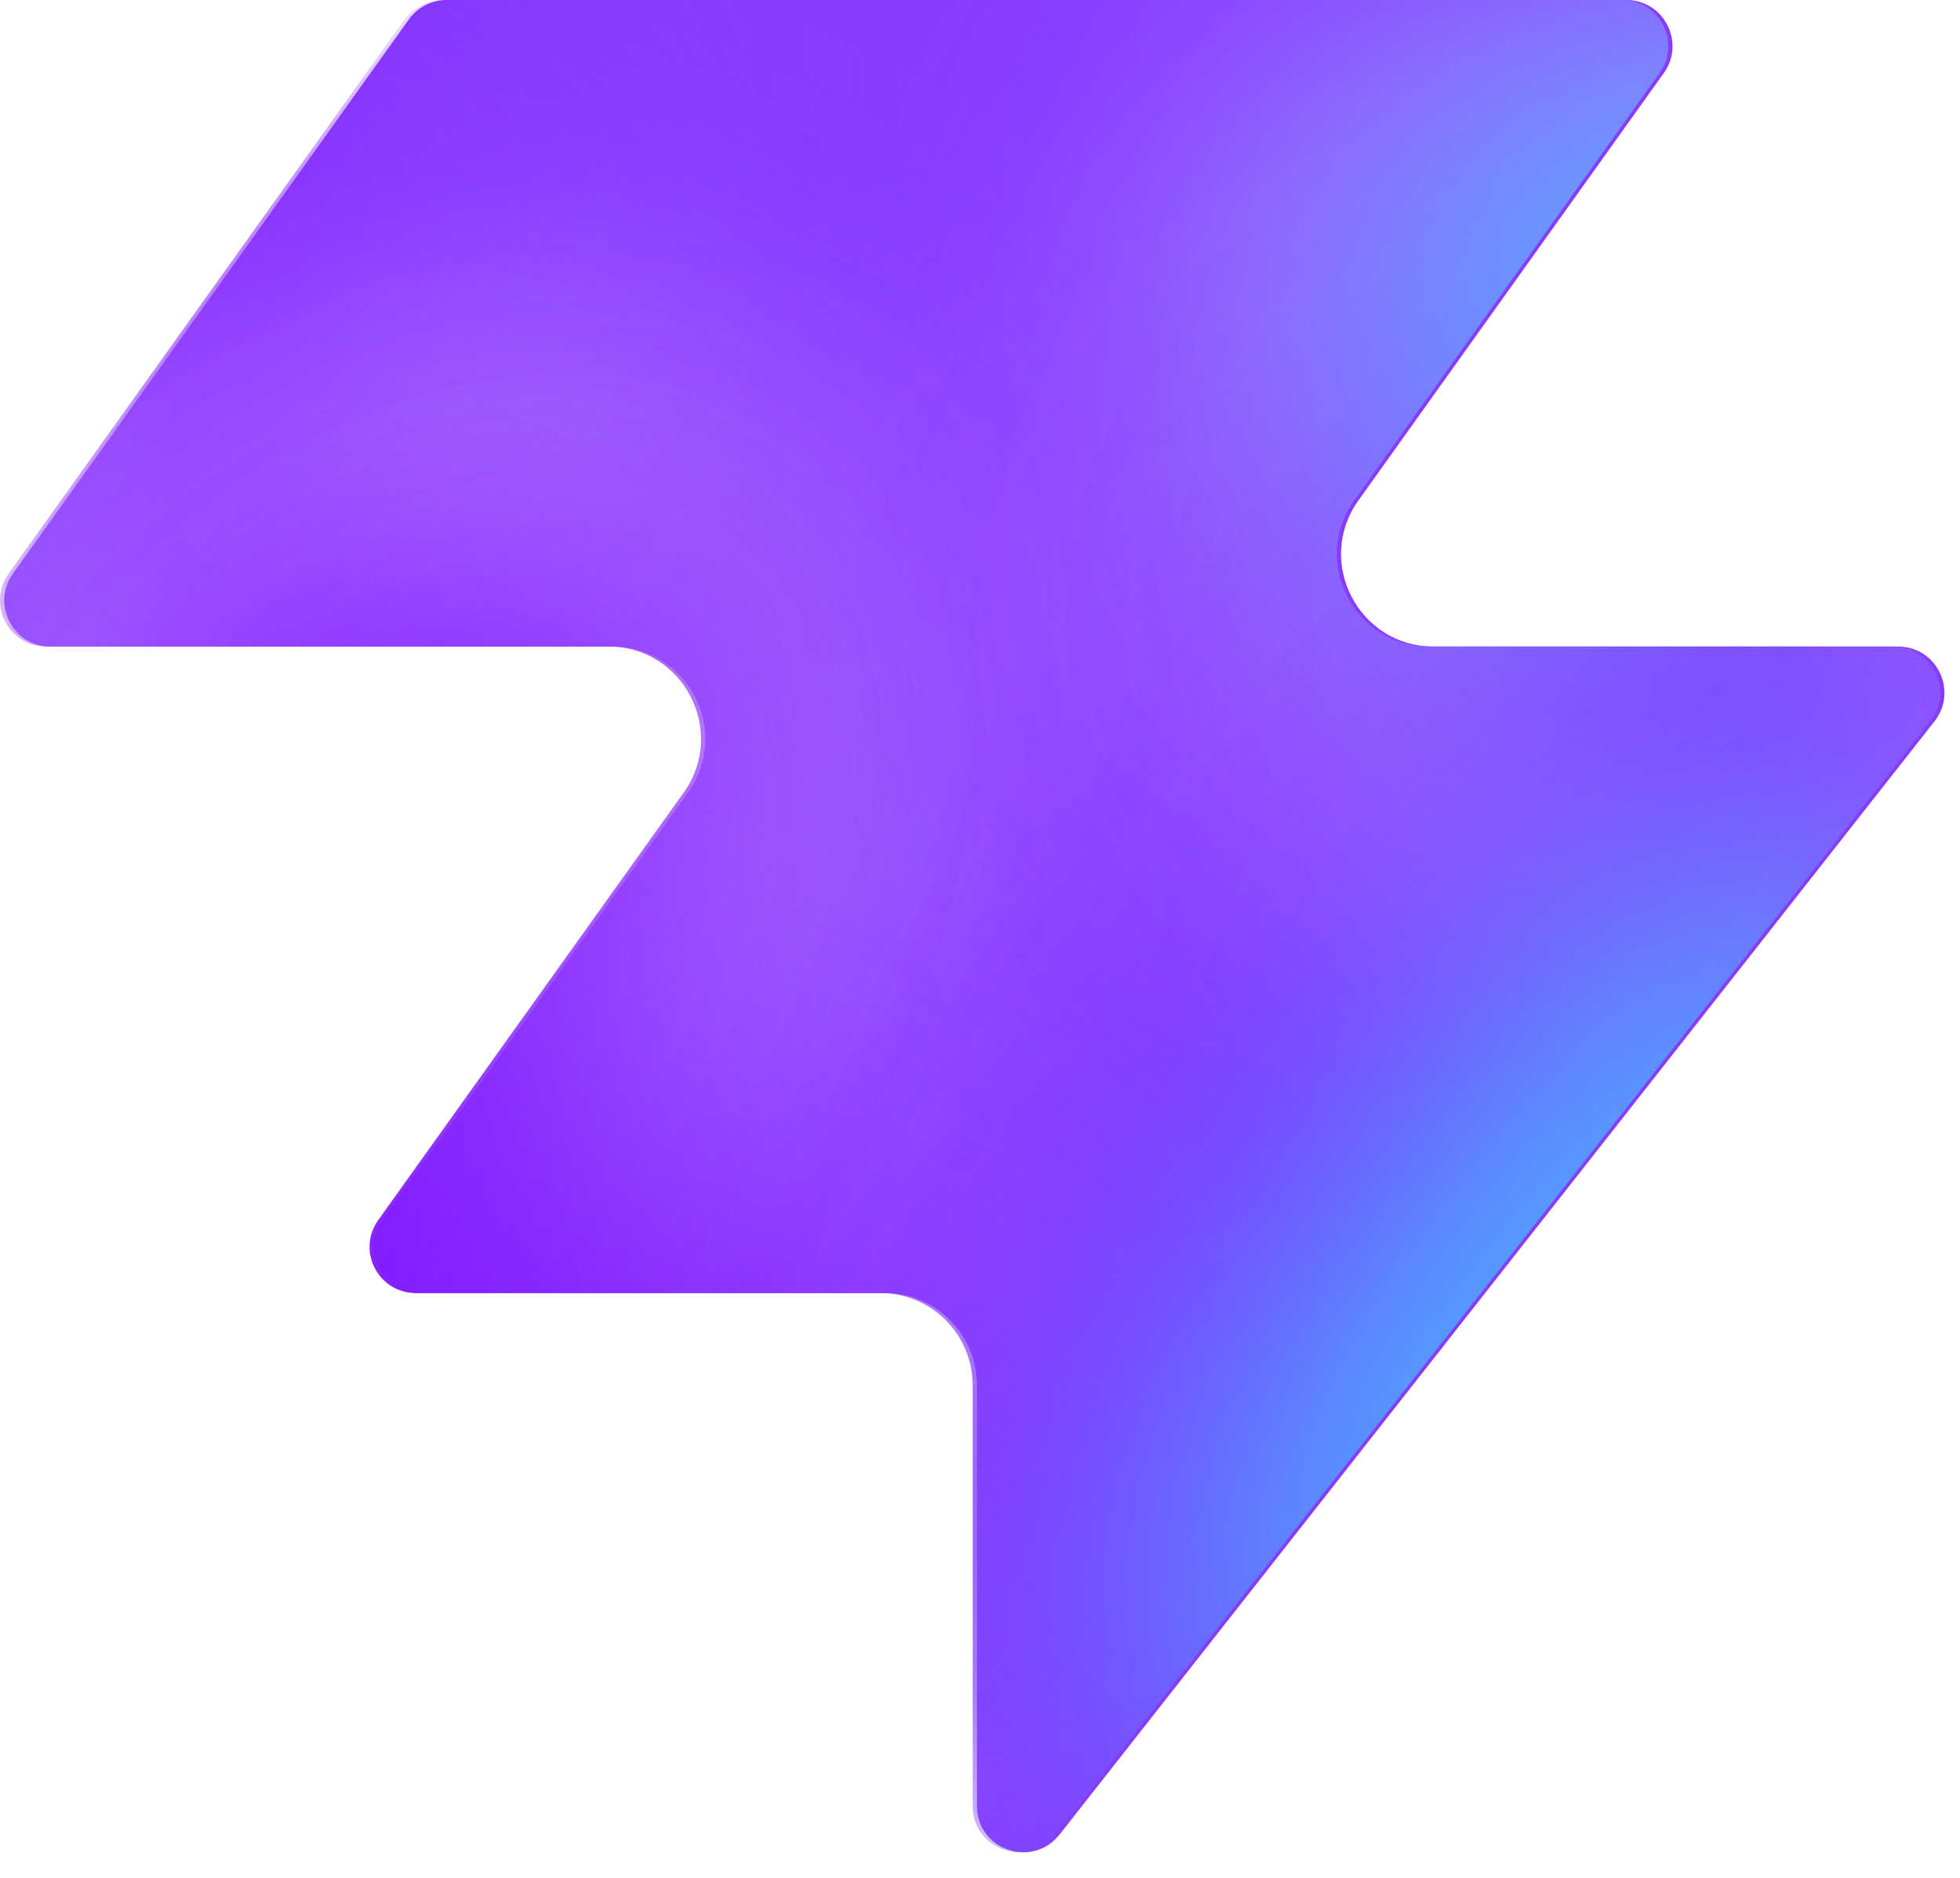
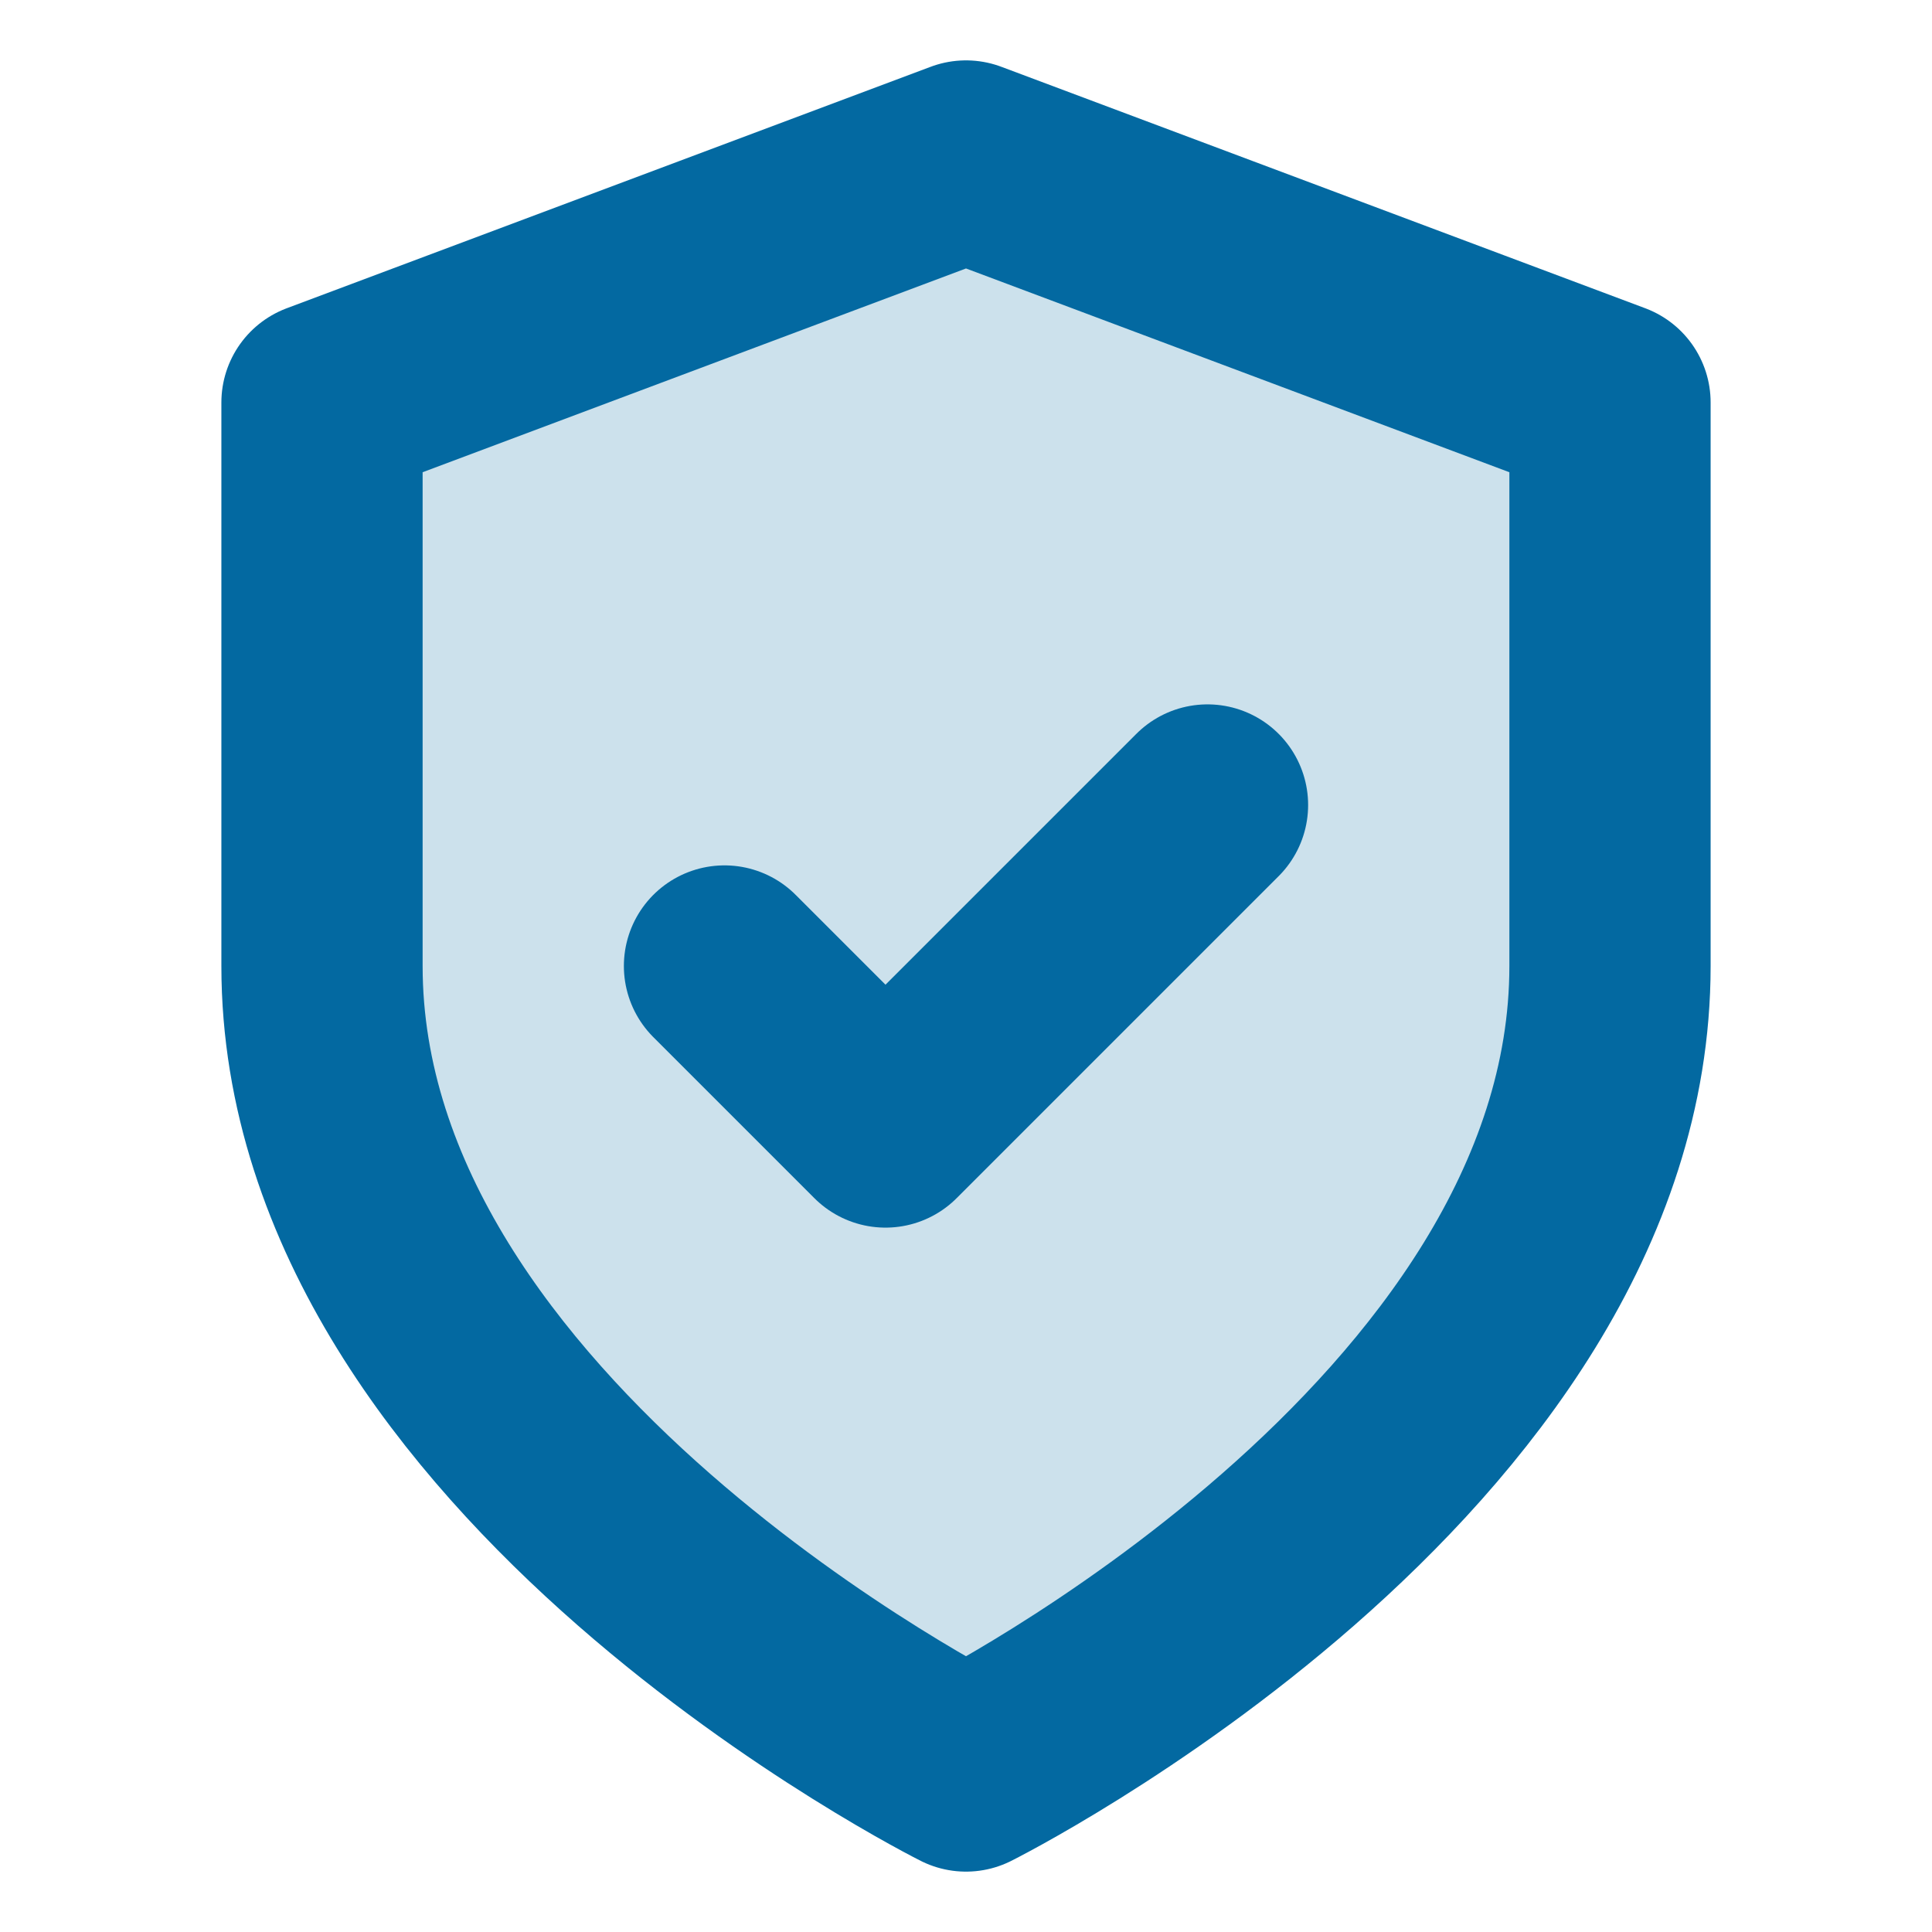
- <svg xmlns="http://www.w3.org/2000/svg" width="48" height="46" fill="none" viewBox="0 0 48 46">
-   <path fill="#863bff" d="M25.946 44.938c-.664.845-2.021.375-2.021-.698V33.937a2.26 2.26 0 0 0-2.262-2.262H10.287c-.92 0-1.456-1.04-.92-1.788l7.48-10.471c1.07-1.497 0-3.578-1.842-3.578H1.237c-.92 0-1.456-1.04-.92-1.788L10.013.474c.214-.297.556-.474.92-.474h28.894c.92 0 1.456 1.04.92 1.788l-7.48 10.471c-1.07 1.498 0 3.579 1.842 3.579h11.377c.943 0 1.473 1.088.89 1.83L25.947 44.94z" style="fill:#863bff;fill:color(display-p3 .525 .23 1);fill-opacity:1" />
-   <mask id="a" width="48" height="46" x="0" y="0" maskUnits="userSpaceOnUse" style="mask-type:alpha">
-     <path fill="#000" d="M25.842 44.938c-.664.844-2.021.375-2.021-.698V33.937a2.26 2.26 0 0 0-2.262-2.262H10.183c-.92 0-1.456-1.04-.92-1.788l7.48-10.471c1.07-1.498 0-3.579-1.842-3.579H1.133c-.92 0-1.456-1.04-.92-1.787L9.91.473c.214-.297.556-.474.92-.474h28.894c.92 0 1.456 1.04.92 1.788l-7.48 10.471c-1.07 1.498 0 3.578 1.842 3.578h11.377c.943 0 1.473 1.088.89 1.832L25.843 44.94z" style="fill:#000;fill-opacity:1" />
-   </mask>
-   <g mask="url(#a)">
-     <g filter="url(#b)">
-       <ellipse cx="5.508" cy="14.704" fill="#ede6ff" rx="5.508" ry="14.704" style="fill:#ede6ff;fill:color(display-p3 .927 .903 1);fill-opacity:1" transform="matrix(.00324 1 1 -.00324 -4.47 31.516)" />
-     </g>
-     <g filter="url(#c)">
-       <ellipse cx="10.399" cy="29.851" fill="#ede6ff" rx="10.399" ry="29.851" style="fill:#ede6ff;fill:color(display-p3 .927 .903 1);fill-opacity:1" transform="matrix(.00324 1 1 -.00324 -39.328 7.883)" />
-     </g>
-     <g filter="url(#d)">
-       <ellipse cx="5.508" cy="30.487" fill="#7e14ff" rx="5.508" ry="30.487" style="fill:#7e14ff;fill:color(display-p3 .492 .077 1);fill-opacity:1" transform="rotate(89.814 -25.913 -14.639)scale(1 -1)" />
-     </g>
-     <g filter="url(#e)">
-       <ellipse cx="5.508" cy="30.599" fill="#7e14ff" rx="5.508" ry="30.599" style="fill:#7e14ff;fill:color(display-p3 .492 .077 1);fill-opacity:1" transform="rotate(89.814 -32.644 -3.334)scale(1 -1)" />
-     </g>
-     <g filter="url(#f)">
-       <ellipse cx="5.508" cy="30.599" fill="#7e14ff" rx="5.508" ry="30.599" style="fill:#7e14ff;fill:color(display-p3 .492 .077 1);fill-opacity:1" transform="matrix(.00324 1 1 -.00324 -34.34 30.47)" />
-     </g>
-     <g filter="url(#g)">
-       <ellipse cx="14.072" cy="22.078" fill="#ede6ff" rx="14.072" ry="22.078" style="fill:#ede6ff;fill:color(display-p3 .927 .903 1);fill-opacity:1" transform="rotate(93.35 24.506 48.493)scale(-1 1)" />
-     </g>
-     <g filter="url(#h)">
-       <ellipse cx="3.47" cy="21.501" fill="#7e14ff" rx="3.47" ry="21.501" style="fill:#7e14ff;fill:color(display-p3 .492 .077 1);fill-opacity:1" transform="rotate(89.009 28.708 47.59)scale(-1 1)" />
-     </g>
-     <g filter="url(#i)">
-       <ellipse cx="3.47" cy="21.501" fill="#7e14ff" rx="3.47" ry="21.501" style="fill:#7e14ff;fill:color(display-p3 .492 .077 1);fill-opacity:1" transform="rotate(89.009 28.708 47.59)scale(-1 1)" />
-     </g>
-     <g filter="url(#j)">
-       <ellipse cx=".387" cy="8.972" fill="#7e14ff" rx="4.407" ry="29.108" style="fill:#7e14ff;fill:color(display-p3 .492 .077 1);fill-opacity:1" transform="rotate(39.51 .387 8.972)" />
-     </g>
-     <g filter="url(#k)">
-       <ellipse cx="47.523" cy="-6.092" fill="#7e14ff" rx="4.407" ry="29.108" style="fill:#7e14ff;fill:color(display-p3 .492 .077 1);fill-opacity:1" transform="rotate(37.892 47.523 -6.092)" />
-     </g>
-     <g filter="url(#l)">
-       <ellipse cx="41.412" cy="6.333" fill="#47bfff" rx="5.971" ry="9.665" style="fill:#47bfff;fill:color(display-p3 .28 .748 1);fill-opacity:1" transform="rotate(37.892 41.412 6.333)" />
-     </g>
-     <g filter="url(#m)">
-       <ellipse cx="-1.879" cy="38.332" fill="#7e14ff" rx="4.407" ry="29.108" style="fill:#7e14ff;fill:color(display-p3 .492 .077 1);fill-opacity:1" transform="rotate(37.892 -1.88 38.332)" />
-     </g>
-     <g filter="url(#n)">
-       <ellipse cx="-1.879" cy="38.332" fill="#7e14ff" rx="4.407" ry="29.108" style="fill:#7e14ff;fill:color(display-p3 .492 .077 1);fill-opacity:1" transform="rotate(37.892 -1.88 38.332)" />
-     </g>
-     <g filter="url(#o)">
-       <ellipse cx="35.651" cy="29.907" fill="#7e14ff" rx="4.407" ry="29.108" style="fill:#7e14ff;fill:color(display-p3 .492 .077 1);fill-opacity:1" transform="rotate(37.892 35.651 29.907)" />
-     </g>
-     <g filter="url(#p)">
-       <ellipse cx="38.418" cy="32.4" fill="#47bfff" rx="5.971" ry="15.297" style="fill:#47bfff;fill:color(display-p3 .28 .748 1);fill-opacity:1" transform="rotate(37.892 38.418 32.4)" />
-     </g>
-   </g>
-   <defs>
-     <filter id="b" width="60.045" height="41.654" x="-19.77" y="16.149" color-interpolation-filters="sRGB" filterUnits="userSpaceOnUse">
-       <feFlood flood-opacity="0" result="BackgroundImageFix" />
-       <feBlend in="SourceGraphic" in2="BackgroundImageFix" result="shape" />
-       <feGaussianBlur result="effect1_foregroundBlur_2002_17158" stdDeviation="7.659" />
-     </filter>
-     <filter id="c" width="90.34" height="51.437" x="-54.613" y="-7.533" color-interpolation-filters="sRGB" filterUnits="userSpaceOnUse">
-       <feFlood flood-opacity="0" result="BackgroundImageFix" />
-       <feBlend in="SourceGraphic" in2="BackgroundImageFix" result="shape" />
-       <feGaussianBlur result="effect1_foregroundBlur_2002_17158" stdDeviation="7.659" />
-     </filter>
-     <filter id="d" width="79.355" height="29.4" x="-49.64" y="2.03" color-interpolation-filters="sRGB" filterUnits="userSpaceOnUse">
-       <feFlood flood-opacity="0" result="BackgroundImageFix" />
-       <feBlend in="SourceGraphic" in2="BackgroundImageFix" result="shape" />
-       <feGaussianBlur result="effect1_foregroundBlur_2002_17158" stdDeviation="4.596" />
-     </filter>
-     <filter id="e" width="79.579" height="29.4" x="-45.045" y="20.029" color-interpolation-filters="sRGB" filterUnits="userSpaceOnUse">
-       <feFlood flood-opacity="0" result="BackgroundImageFix" />
-       <feBlend in="SourceGraphic" in2="BackgroundImageFix" result="shape" />
-       <feGaussianBlur result="effect1_foregroundBlur_2002_17158" stdDeviation="4.596" />
-     </filter>
-     <filter id="f" width="79.579" height="29.4" x="-43.513" y="21.178" color-interpolation-filters="sRGB" filterUnits="userSpaceOnUse">
-       <feFlood flood-opacity="0" result="BackgroundImageFix" />
-       <feBlend in="SourceGraphic" in2="BackgroundImageFix" result="shape" />
-       <feGaussianBlur result="effect1_foregroundBlur_2002_17158" stdDeviation="4.596" />
-     </filter>
-     <filter id="g" width="74.749" height="58.852" x="15.756" y="-17.901" color-interpolation-filters="sRGB" filterUnits="userSpaceOnUse">
-       <feFlood flood-opacity="0" result="BackgroundImageFix" />
-       <feBlend in="SourceGraphic" in2="BackgroundImageFix" result="shape" />
-       <feGaussianBlur result="effect1_foregroundBlur_2002_17158" stdDeviation="7.659" />
-     </filter>
-     <filter id="h" width="61.377" height="25.362" x="23.548" y="2.284" color-interpolation-filters="sRGB" filterUnits="userSpaceOnUse">
-       <feFlood flood-opacity="0" result="BackgroundImageFix" />
-       <feBlend in="SourceGraphic" in2="BackgroundImageFix" result="shape" />
-       <feGaussianBlur result="effect1_foregroundBlur_2002_17158" stdDeviation="4.596" />
-     </filter>
-     <filter id="i" width="61.377" height="25.362" x="23.548" y="2.284" color-interpolation-filters="sRGB" filterUnits="userSpaceOnUse">
-       <feFlood flood-opacity="0" result="BackgroundImageFix" />
-       <feBlend in="SourceGraphic" in2="BackgroundImageFix" result="shape" />
-       <feGaussianBlur result="effect1_foregroundBlur_2002_17158" stdDeviation="4.596" />
-     </filter>
-     <filter id="j" width="56.045" height="63.649" x="-27.636" y="-22.853" color-interpolation-filters="sRGB" filterUnits="userSpaceOnUse">
-       <feFlood flood-opacity="0" result="BackgroundImageFix" />
-       <feBlend in="SourceGraphic" in2="BackgroundImageFix" result="shape" />
-       <feGaussianBlur result="effect1_foregroundBlur_2002_17158" stdDeviation="4.596" />
-     </filter>
-     <filter id="k" width="54.814" height="64.646" x="20.116" y="-38.415" color-interpolation-filters="sRGB" filterUnits="userSpaceOnUse">
-       <feFlood flood-opacity="0" result="BackgroundImageFix" />
-       <feBlend in="SourceGraphic" in2="BackgroundImageFix" result="shape" />
-       <feGaussianBlur result="effect1_foregroundBlur_2002_17158" stdDeviation="4.596" />
-     </filter>
-     <filter id="l" width="33.541" height="35.313" x="24.641" y="-11.323" color-interpolation-filters="sRGB" filterUnits="userSpaceOnUse">
-       <feFlood flood-opacity="0" result="BackgroundImageFix" />
-       <feBlend in="SourceGraphic" in2="BackgroundImageFix" result="shape" />
-       <feGaussianBlur result="effect1_foregroundBlur_2002_17158" stdDeviation="4.596" />
-     </filter>
-     <filter id="m" width="54.814" height="64.646" x="-29.286" y="6.009" color-interpolation-filters="sRGB" filterUnits="userSpaceOnUse">
-       <feFlood flood-opacity="0" result="BackgroundImageFix" />
-       <feBlend in="SourceGraphic" in2="BackgroundImageFix" result="shape" />
-       <feGaussianBlur result="effect1_foregroundBlur_2002_17158" stdDeviation="4.596" />
-     </filter>
-     <filter id="n" width="54.814" height="64.646" x="-29.286" y="6.009" color-interpolation-filters="sRGB" filterUnits="userSpaceOnUse">
-       <feFlood flood-opacity="0" result="BackgroundImageFix" />
-       <feBlend in="SourceGraphic" in2="BackgroundImageFix" result="shape" />
-       <feGaussianBlur result="effect1_foregroundBlur_2002_17158" stdDeviation="4.596" />
-     </filter>
-     <filter id="o" width="54.814" height="64.646" x="8.244" y="-2.416" color-interpolation-filters="sRGB" filterUnits="userSpaceOnUse">
-       <feFlood flood-opacity="0" result="BackgroundImageFix" />
-       <feBlend in="SourceGraphic" in2="BackgroundImageFix" result="shape" />
-       <feGaussianBlur result="effect1_foregroundBlur_2002_17158" stdDeviation="4.596" />
-     </filter>
-     <filter id="p" width="39.409" height="43.623" x="18.713" y="10.588" color-interpolation-filters="sRGB" filterUnits="userSpaceOnUse">
-       <feFlood flood-opacity="0" result="BackgroundImageFix" />
-       <feBlend in="SourceGraphic" in2="BackgroundImageFix" result="shape" />
-       <feGaussianBlur result="effect1_foregroundBlur_2002_17158" stdDeviation="4.596" />
-     </filter>
-   </defs>
+ <svg xmlns="http://www.w3.org/2000/svg" viewBox="0 0 24 24" fill="none" stroke="#0369a1" stroke-width="2.5" stroke-linecap="round" stroke-linejoin="round">
+   <path d="M12 22s8-4 8-10V5l-8-3-8 3v7c0 6 8 10 8 10z" fill="rgba(3, 105, 161, 0.2)" />
+   <path d="m9 12 2 2 4-4" />
</svg>
